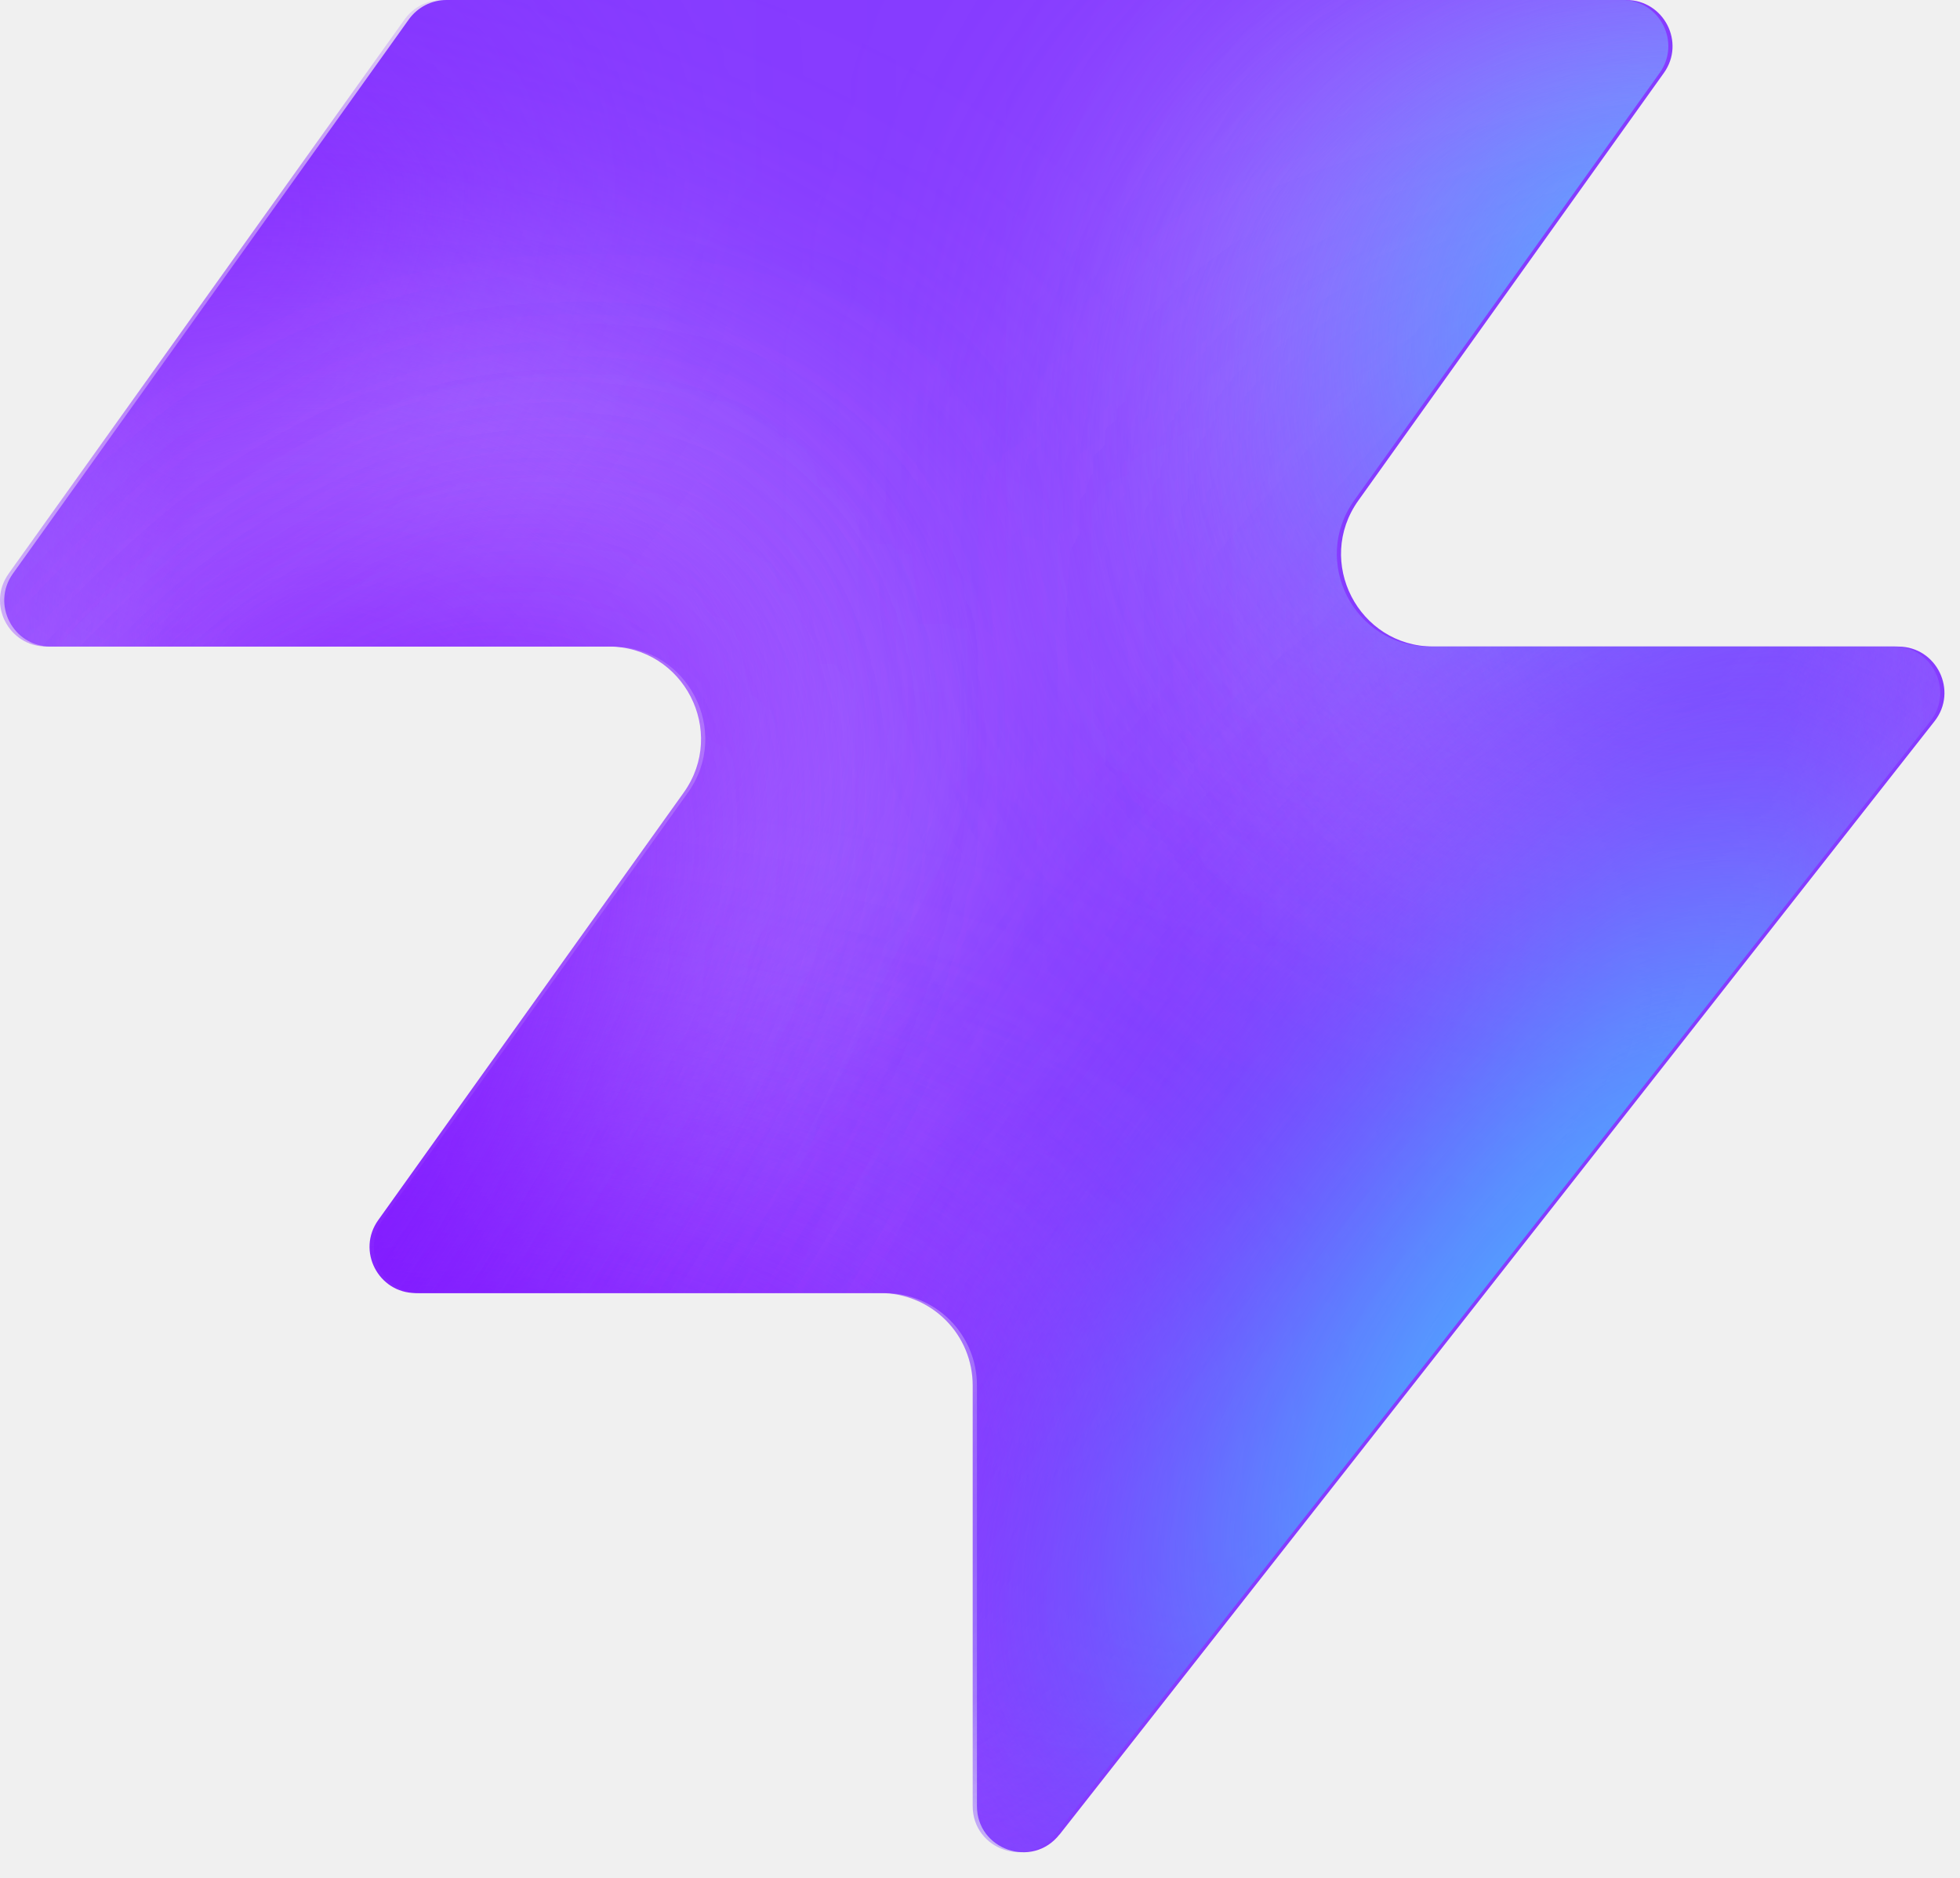
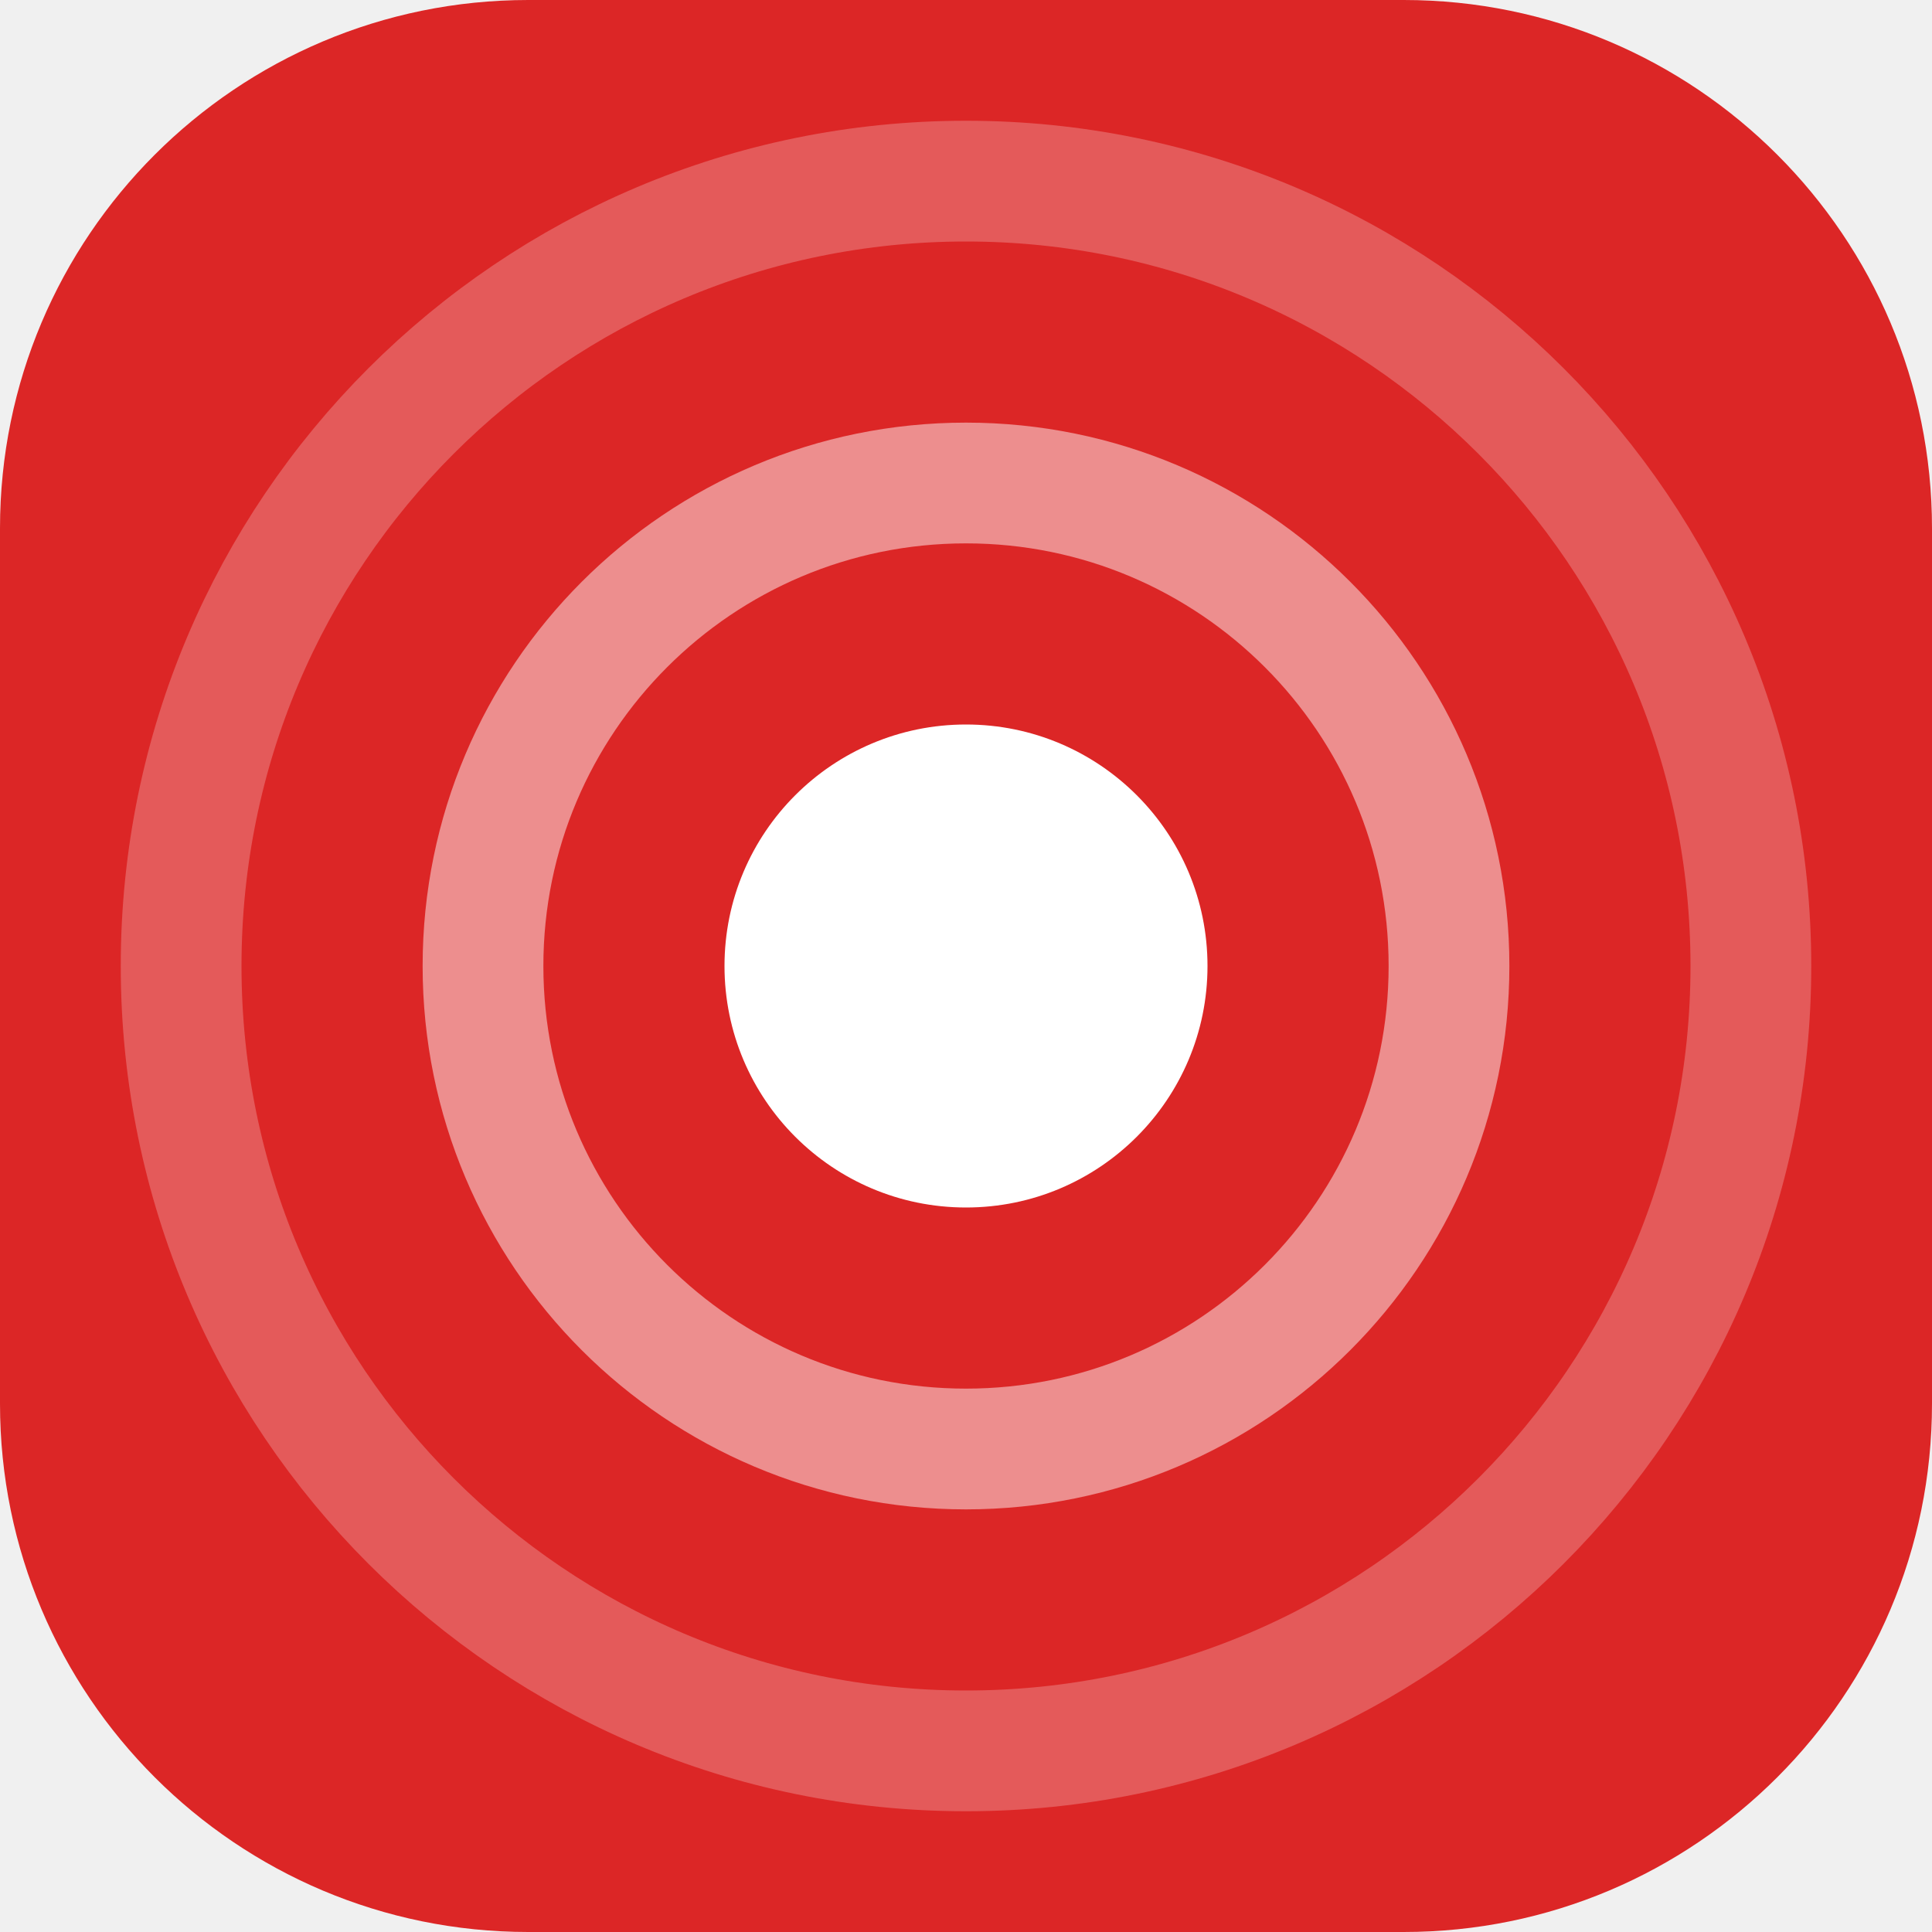
- <svg xmlns="http://www.w3.org/2000/svg" width="48" height="46" fill="none" viewBox="0 0 48 46">
-   <path fill="#863bff" d="M25.946 44.938c-.664.845-2.021.375-2.021-.698V33.937a2.26 2.26 0 0 0-2.262-2.262H10.287c-.92 0-1.456-1.04-.92-1.788l7.48-10.471c1.07-1.497 0-3.578-1.842-3.578H1.237c-.92 0-1.456-1.04-.92-1.788L10.013.474c.214-.297.556-.474.92-.474h28.894c.92 0 1.456 1.04.92 1.788l-7.48 10.471c-1.07 1.498 0 3.579 1.842 3.579h11.377c.943 0 1.473 1.088.89 1.83L25.947 44.94z" style="fill:#863bff;fill:color(display-p3 .525 .23 1);fill-opacity:1" />
-   <mask id="a" width="48" height="46" x="0" y="0" maskUnits="userSpaceOnUse" style="mask-type:alpha">
-     <path fill="#000" d="M25.842 44.938c-.664.844-2.021.375-2.021-.698V33.937a2.26 2.26 0 0 0-2.262-2.262H10.183c-.92 0-1.456-1.04-.92-1.788l7.48-10.471c1.07-1.498 0-3.579-1.842-3.579H1.133c-.92 0-1.456-1.04-.92-1.787L9.91.473c.214-.297.556-.474.92-.474h28.894c.92 0 1.456 1.04.92 1.788l-7.48 10.471c-1.07 1.498 0 3.578 1.842 3.578h11.377c.943 0 1.473 1.088.89 1.832L25.843 44.94z" style="fill:#000;fill-opacity:1" />
-   </mask>
-   <g mask="url(#a)">
-     <g filter="url(#b)">
-       <ellipse cx="5.508" cy="14.704" fill="#ede6ff" rx="5.508" ry="14.704" style="fill:#ede6ff;fill:color(display-p3 .927 .903 1);fill-opacity:1" transform="matrix(.00324 1 1 -.00324 -4.47 31.516)" />
-     </g>
-     <g filter="url(#c)">
-       <ellipse cx="10.399" cy="29.851" fill="#ede6ff" rx="10.399" ry="29.851" style="fill:#ede6ff;fill:color(display-p3 .927 .903 1);fill-opacity:1" transform="matrix(.00324 1 1 -.00324 -39.328 7.883)" />
-     </g>
-     <g filter="url(#d)">
-       <ellipse cx="5.508" cy="30.487" fill="#7e14ff" rx="5.508" ry="30.487" style="fill:#7e14ff;fill:color(display-p3 .492 .077 1);fill-opacity:1" transform="rotate(89.814 -25.913 -14.639)scale(1 -1)" />
-     </g>
-     <g filter="url(#e)">
-       <ellipse cx="5.508" cy="30.599" fill="#7e14ff" rx="5.508" ry="30.599" style="fill:#7e14ff;fill:color(display-p3 .492 .077 1);fill-opacity:1" transform="rotate(89.814 -32.644 -3.334)scale(1 -1)" />
-     </g>
-     <g filter="url(#f)">
-       <ellipse cx="5.508" cy="30.599" fill="#7e14ff" rx="5.508" ry="30.599" style="fill:#7e14ff;fill:color(display-p3 .492 .077 1);fill-opacity:1" transform="matrix(.00324 1 1 -.00324 -34.34 30.47)" />
-     </g>
-     <g filter="url(#g)">
-       <ellipse cx="14.072" cy="22.078" fill="#ede6ff" rx="14.072" ry="22.078" style="fill:#ede6ff;fill:color(display-p3 .927 .903 1);fill-opacity:1" transform="rotate(93.35 24.506 48.493)scale(-1 1)" />
-     </g>
-     <g filter="url(#h)">
-       <ellipse cx="3.47" cy="21.501" fill="#7e14ff" rx="3.47" ry="21.501" style="fill:#7e14ff;fill:color(display-p3 .492 .077 1);fill-opacity:1" transform="rotate(89.009 28.708 47.59)scale(-1 1)" />
-     </g>
-     <g filter="url(#i)">
-       <ellipse cx="3.47" cy="21.501" fill="#7e14ff" rx="3.47" ry="21.501" style="fill:#7e14ff;fill:color(display-p3 .492 .077 1);fill-opacity:1" transform="rotate(89.009 28.708 47.59)scale(-1 1)" />
-     </g>
-     <g filter="url(#j)">
-       <ellipse cx=".387" cy="8.972" fill="#7e14ff" rx="4.407" ry="29.108" style="fill:#7e14ff;fill:color(display-p3 .492 .077 1);fill-opacity:1" transform="rotate(39.51 .387 8.972)" />
-     </g>
-     <g filter="url(#k)">
-       <ellipse cx="47.523" cy="-6.092" fill="#7e14ff" rx="4.407" ry="29.108" style="fill:#7e14ff;fill:color(display-p3 .492 .077 1);fill-opacity:1" transform="rotate(37.892 47.523 -6.092)" />
-     </g>
-     <g filter="url(#l)">
-       <ellipse cx="41.412" cy="6.333" fill="#47bfff" rx="5.971" ry="9.665" style="fill:#47bfff;fill:color(display-p3 .28 .748 1);fill-opacity:1" transform="rotate(37.892 41.412 6.333)" />
-     </g>
-     <g filter="url(#m)">
-       <ellipse cx="-1.879" cy="38.332" fill="#7e14ff" rx="4.407" ry="29.108" style="fill:#7e14ff;fill:color(display-p3 .492 .077 1);fill-opacity:1" transform="rotate(37.892 -1.88 38.332)" />
-     </g>
-     <g filter="url(#n)">
-       <ellipse cx="-1.879" cy="38.332" fill="#7e14ff" rx="4.407" ry="29.108" style="fill:#7e14ff;fill:color(display-p3 .492 .077 1);fill-opacity:1" transform="rotate(37.892 -1.88 38.332)" />
-     </g>
-     <g filter="url(#o)">
-       <ellipse cx="35.651" cy="29.907" fill="#7e14ff" rx="4.407" ry="29.108" style="fill:#7e14ff;fill:color(display-p3 .492 .077 1);fill-opacity:1" transform="rotate(37.892 35.651 29.907)" />
-     </g>
-     <g filter="url(#p)">
-       <ellipse cx="38.418" cy="32.4" fill="#47bfff" rx="5.971" ry="15.297" style="fill:#47bfff;fill:color(display-p3 .28 .748 1);fill-opacity:1" transform="rotate(37.892 38.418 32.4)" />
-     </g>
+ <svg xmlns="http://www.w3.org/2000/svg" width="196" height="196" viewBox="0 0 196 196" fill="none">
+   <g clip-path="url(#clip0_181_975)">
+     <rect width="196" height="196" rx="53.594" fill="#DC2626" />
+     <circle cx="98" cy="98" r="24.5" fill="white" />
+     <circle opacity="0.48" cx="98" cy="98" r="49" stroke="white" stroke-width="12.25" />
+     <circle opacity="0.24" cx="98" cy="98" r="79.625" stroke="white" stroke-width="12.25" />
  </g>
  <defs>
-     <filter id="b" width="60.045" height="41.654" x="-19.77" y="16.149" color-interpolation-filters="sRGB" filterUnits="userSpaceOnUse">
-       <feFlood flood-opacity="0" result="BackgroundImageFix" />
-       <feBlend in="SourceGraphic" in2="BackgroundImageFix" result="shape" />
-       <feGaussianBlur result="effect1_foregroundBlur_2002_17158" stdDeviation="7.659" />
-     </filter>
-     <filter id="c" width="90.34" height="51.437" x="-54.613" y="-7.533" color-interpolation-filters="sRGB" filterUnits="userSpaceOnUse">
-       <feFlood flood-opacity="0" result="BackgroundImageFix" />
-       <feBlend in="SourceGraphic" in2="BackgroundImageFix" result="shape" />
-       <feGaussianBlur result="effect1_foregroundBlur_2002_17158" stdDeviation="7.659" />
-     </filter>
-     <filter id="d" width="79.355" height="29.4" x="-49.64" y="2.03" color-interpolation-filters="sRGB" filterUnits="userSpaceOnUse">
-       <feFlood flood-opacity="0" result="BackgroundImageFix" />
-       <feBlend in="SourceGraphic" in2="BackgroundImageFix" result="shape" />
-       <feGaussianBlur result="effect1_foregroundBlur_2002_17158" stdDeviation="4.596" />
-     </filter>
-     <filter id="e" width="79.579" height="29.4" x="-45.045" y="20.029" color-interpolation-filters="sRGB" filterUnits="userSpaceOnUse">
-       <feFlood flood-opacity="0" result="BackgroundImageFix" />
-       <feBlend in="SourceGraphic" in2="BackgroundImageFix" result="shape" />
-       <feGaussianBlur result="effect1_foregroundBlur_2002_17158" stdDeviation="4.596" />
-     </filter>
-     <filter id="f" width="79.579" height="29.4" x="-43.513" y="21.178" color-interpolation-filters="sRGB" filterUnits="userSpaceOnUse">
-       <feFlood flood-opacity="0" result="BackgroundImageFix" />
-       <feBlend in="SourceGraphic" in2="BackgroundImageFix" result="shape" />
-       <feGaussianBlur result="effect1_foregroundBlur_2002_17158" stdDeviation="4.596" />
-     </filter>
-     <filter id="g" width="74.749" height="58.852" x="15.756" y="-17.901" color-interpolation-filters="sRGB" filterUnits="userSpaceOnUse">
-       <feFlood flood-opacity="0" result="BackgroundImageFix" />
-       <feBlend in="SourceGraphic" in2="BackgroundImageFix" result="shape" />
-       <feGaussianBlur result="effect1_foregroundBlur_2002_17158" stdDeviation="7.659" />
-     </filter>
-     <filter id="h" width="61.377" height="25.362" x="23.548" y="2.284" color-interpolation-filters="sRGB" filterUnits="userSpaceOnUse">
-       <feFlood flood-opacity="0" result="BackgroundImageFix" />
-       <feBlend in="SourceGraphic" in2="BackgroundImageFix" result="shape" />
-       <feGaussianBlur result="effect1_foregroundBlur_2002_17158" stdDeviation="4.596" />
-     </filter>
-     <filter id="i" width="61.377" height="25.362" x="23.548" y="2.284" color-interpolation-filters="sRGB" filterUnits="userSpaceOnUse">
-       <feFlood flood-opacity="0" result="BackgroundImageFix" />
-       <feBlend in="SourceGraphic" in2="BackgroundImageFix" result="shape" />
-       <feGaussianBlur result="effect1_foregroundBlur_2002_17158" stdDeviation="4.596" />
-     </filter>
-     <filter id="j" width="56.045" height="63.649" x="-27.636" y="-22.853" color-interpolation-filters="sRGB" filterUnits="userSpaceOnUse">
-       <feFlood flood-opacity="0" result="BackgroundImageFix" />
-       <feBlend in="SourceGraphic" in2="BackgroundImageFix" result="shape" />
-       <feGaussianBlur result="effect1_foregroundBlur_2002_17158" stdDeviation="4.596" />
-     </filter>
-     <filter id="k" width="54.814" height="64.646" x="20.116" y="-38.415" color-interpolation-filters="sRGB" filterUnits="userSpaceOnUse">
-       <feFlood flood-opacity="0" result="BackgroundImageFix" />
-       <feBlend in="SourceGraphic" in2="BackgroundImageFix" result="shape" />
-       <feGaussianBlur result="effect1_foregroundBlur_2002_17158" stdDeviation="4.596" />
-     </filter>
-     <filter id="l" width="33.541" height="35.313" x="24.641" y="-11.323" color-interpolation-filters="sRGB" filterUnits="userSpaceOnUse">
-       <feFlood flood-opacity="0" result="BackgroundImageFix" />
-       <feBlend in="SourceGraphic" in2="BackgroundImageFix" result="shape" />
-       <feGaussianBlur result="effect1_foregroundBlur_2002_17158" stdDeviation="4.596" />
-     </filter>
-     <filter id="m" width="54.814" height="64.646" x="-29.286" y="6.009" color-interpolation-filters="sRGB" filterUnits="userSpaceOnUse">
-       <feFlood flood-opacity="0" result="BackgroundImageFix" />
-       <feBlend in="SourceGraphic" in2="BackgroundImageFix" result="shape" />
-       <feGaussianBlur result="effect1_foregroundBlur_2002_17158" stdDeviation="4.596" />
-     </filter>
-     <filter id="n" width="54.814" height="64.646" x="-29.286" y="6.009" color-interpolation-filters="sRGB" filterUnits="userSpaceOnUse">
-       <feFlood flood-opacity="0" result="BackgroundImageFix" />
-       <feBlend in="SourceGraphic" in2="BackgroundImageFix" result="shape" />
-       <feGaussianBlur result="effect1_foregroundBlur_2002_17158" stdDeviation="4.596" />
-     </filter>
-     <filter id="o" width="54.814" height="64.646" x="8.244" y="-2.416" color-interpolation-filters="sRGB" filterUnits="userSpaceOnUse">
-       <feFlood flood-opacity="0" result="BackgroundImageFix" />
-       <feBlend in="SourceGraphic" in2="BackgroundImageFix" result="shape" />
-       <feGaussianBlur result="effect1_foregroundBlur_2002_17158" stdDeviation="4.596" />
-     </filter>
-     <filter id="p" width="39.409" height="43.623" x="18.713" y="10.588" color-interpolation-filters="sRGB" filterUnits="userSpaceOnUse">
-       <feFlood flood-opacity="0" result="BackgroundImageFix" />
-       <feBlend in="SourceGraphic" in2="BackgroundImageFix" result="shape" />
-       <feGaussianBlur result="effect1_foregroundBlur_2002_17158" stdDeviation="4.596" />
-     </filter>
+     <clipPath id="clip0_181_975">
+       <rect width="196" height="196" fill="white" />
+     </clipPath>
  </defs>
</svg>
